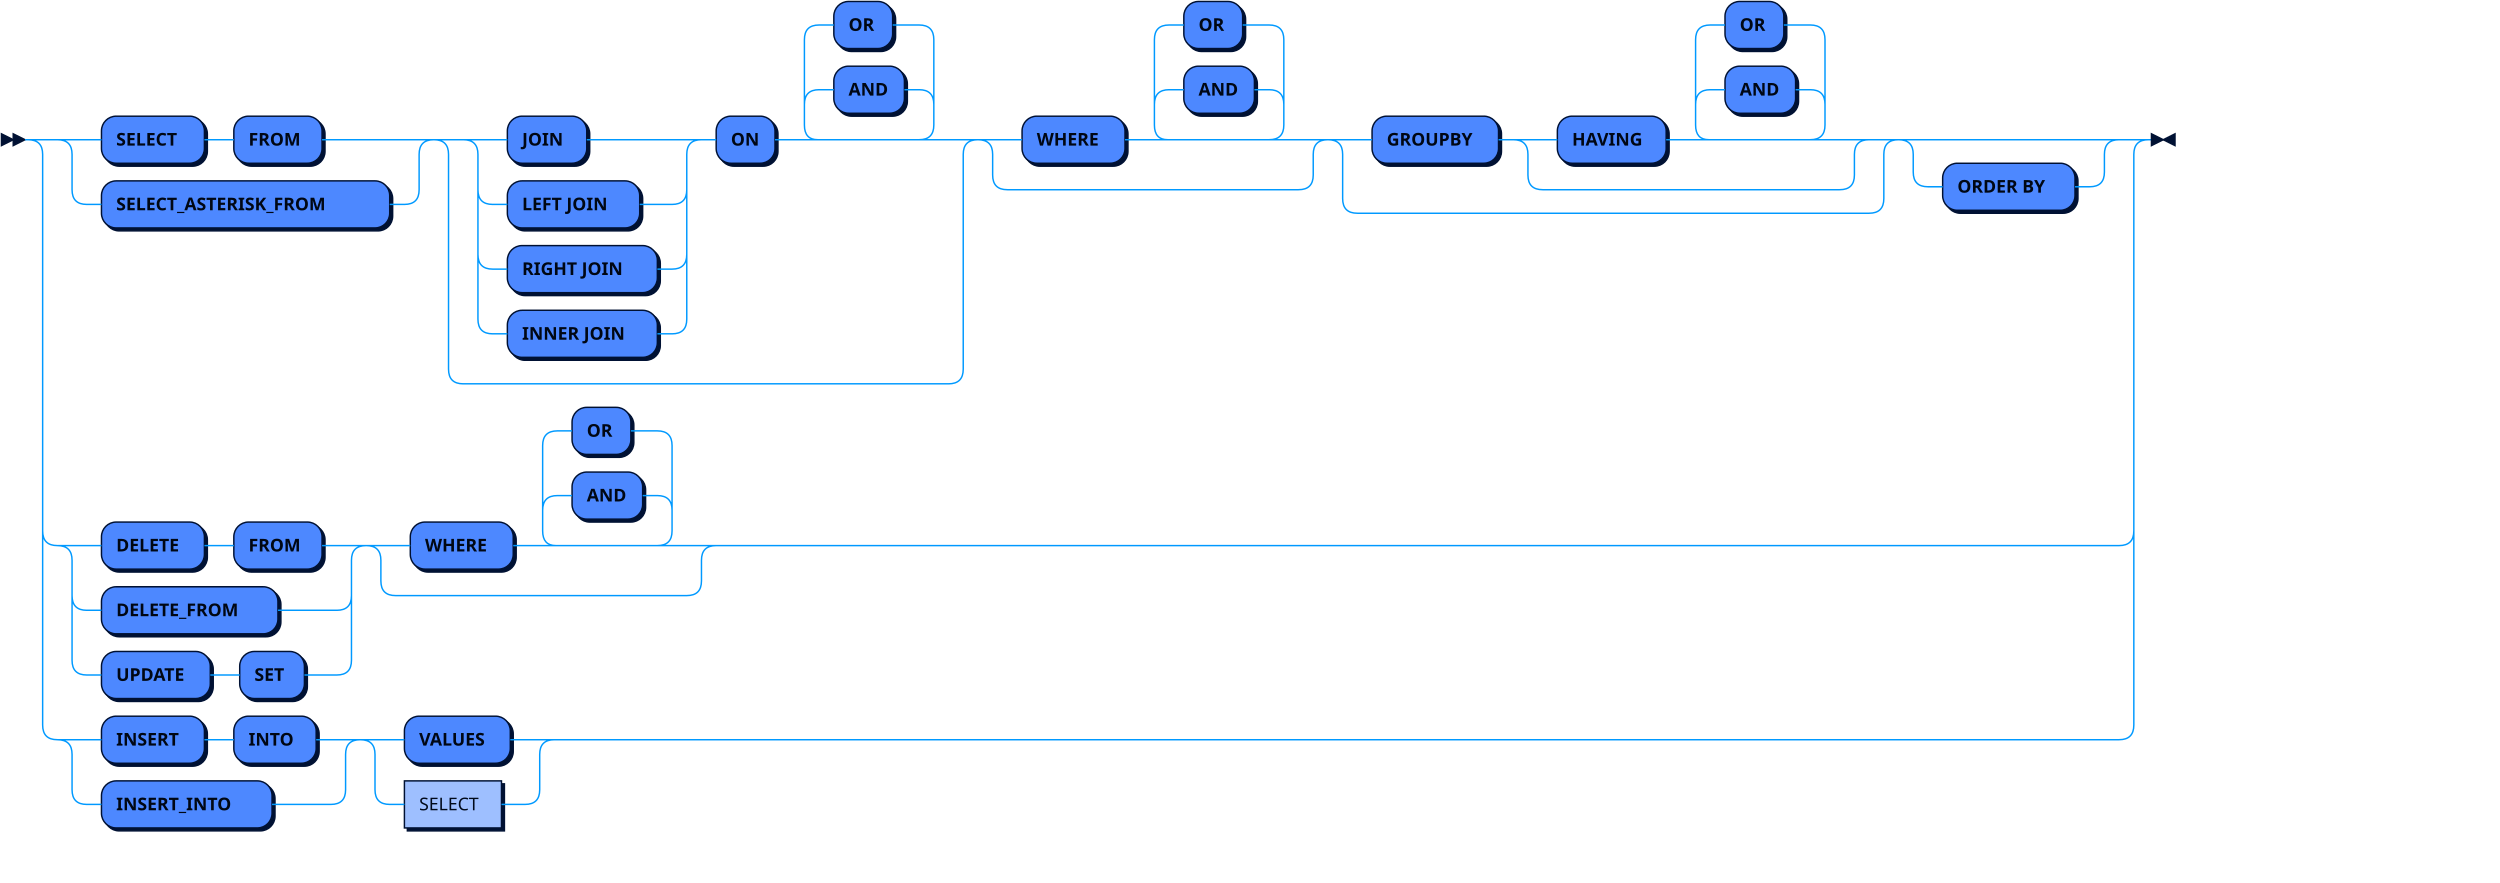
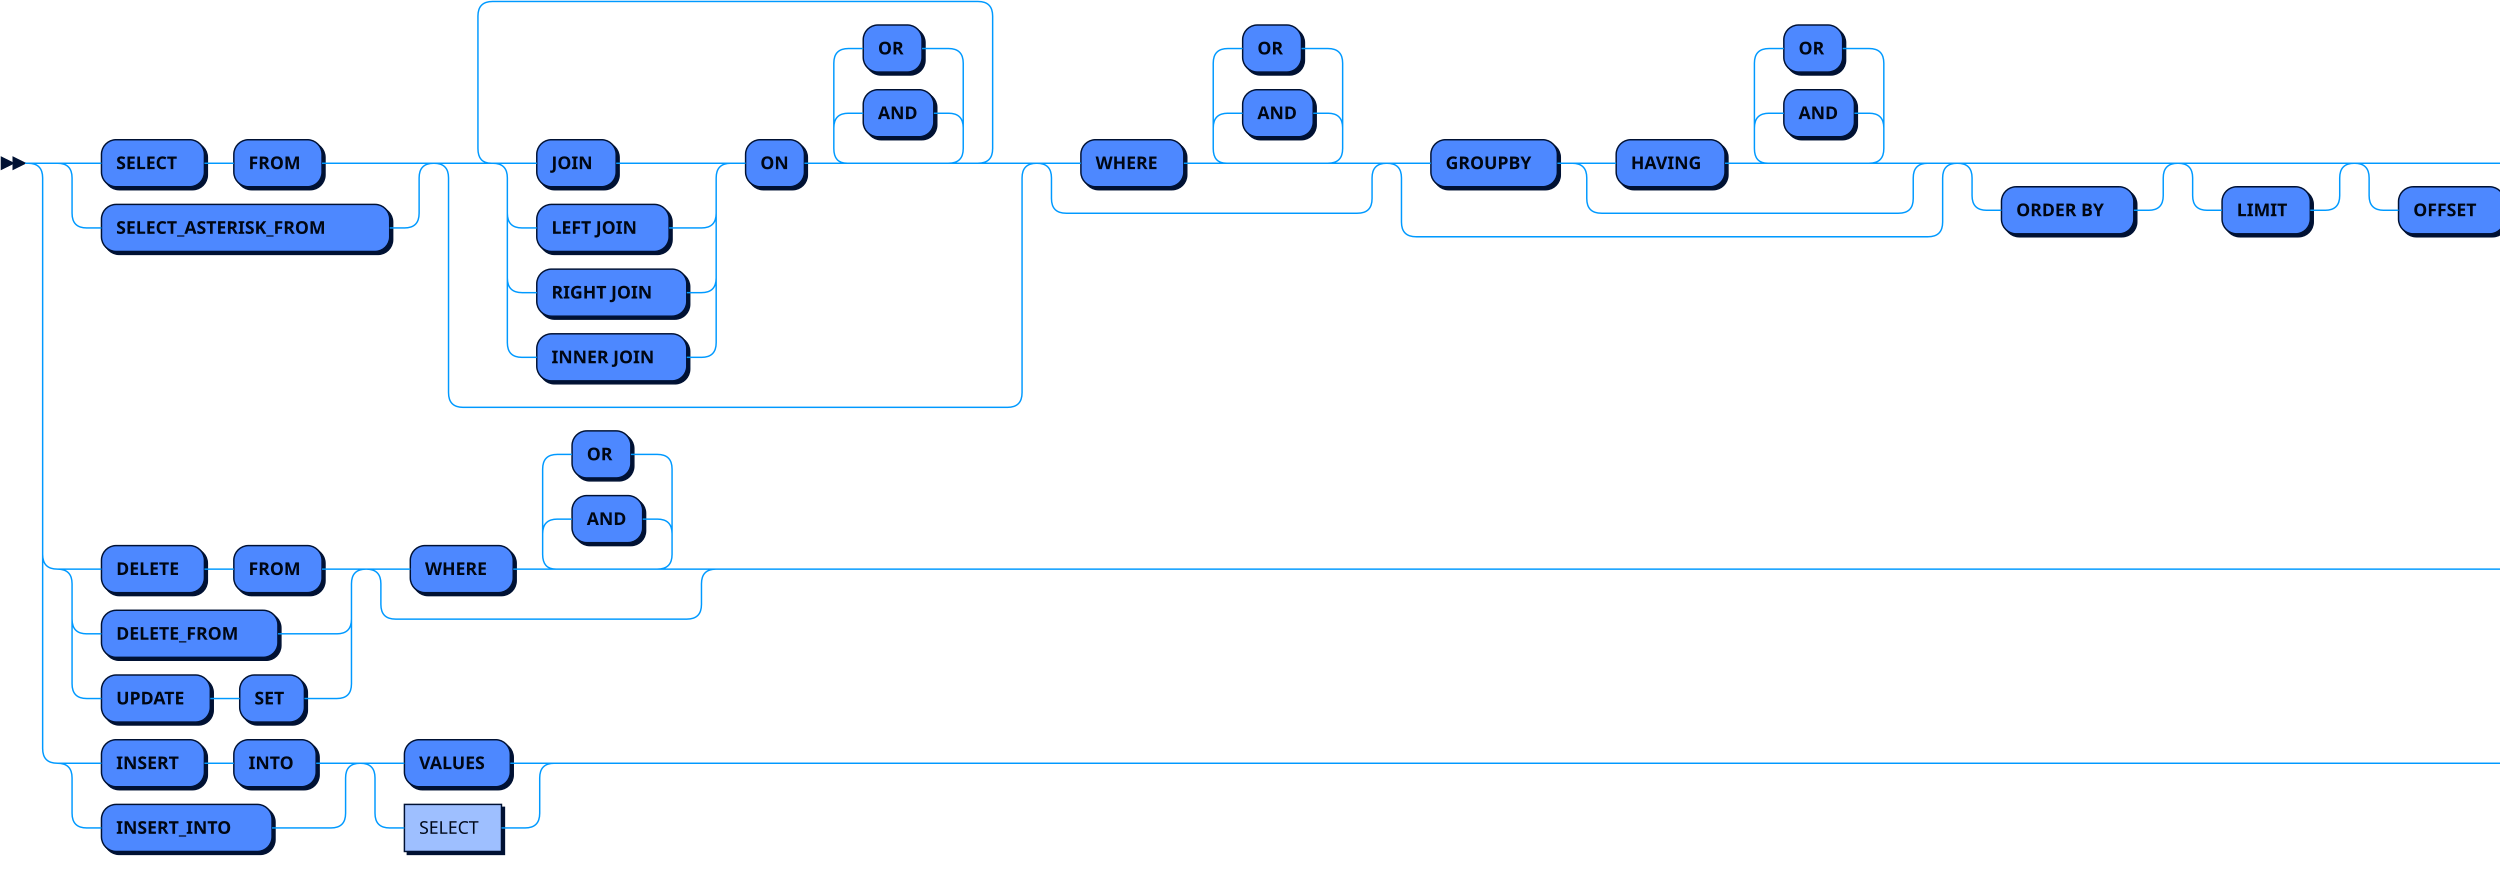
<svg xmlns="http://www.w3.org/2000/svg" xmlns:xlink="http://www.w3.org/1999/xlink" width="1700" height="600">
  <defs>
    <style type="text/css">
            @namespace "http://www.w3.org/2000/svg";
            .line {fill: none;stroke: #0099FF;stroke-width: 1;}
            .bold-line {stroke: #000714;shape-rendering: crispEdges;stroke-width: 2;}
            .thin-line {stroke: #000A1F;shape-rendering: crispEdges}
            .filled {fill: #001133;stroke: none;}
            text.terminal {font-family: Verdana, Sans-serif;font-size: 12px;fill: #000714;font-weight: bold;}
            text.nonterminal {font-family: Verdana, Sans-serif;font-size: 12px;fill: #00091A;font-weight: normal;}
            text.regexp {font-family: Verdana, Sans-serif;font-size: 12px;fill: #000A1F;font-weight: normal;}
            rect, circle, polygon {fill: #001133;stroke: #001133;}
            rect.terminal {fill: #4D88FF;stroke: #001133;stroke-width: 1;}
            rect.nonterminal {fill: #9EBFFF;stroke: #001133;stroke-width: 1;}
            rect.text {fill: none;stroke: none;}
            polygon.regexp {fill: #C7DAFF;stroke: #001133;stroke-width: 1;}
        </style>
  </defs>
-   <polygon points="9 95 1 91 1 99" />
-   <polygon points="17 95 9 91 9 99" />
-   <rect x="71" y="81" width="70" height="32" rx="10" />
-   <rect x="69" y="79" width="70" height="32" class="terminal" rx="10" />
-   <text class="terminal" x="79" y="99">SELECT</text>
-   <rect x="161" y="81" width="60" height="32" rx="10" />
-   <rect x="159" y="79" width="60" height="32" class="terminal" rx="10" />
-   <text class="terminal" x="169" y="99">FROM</text>
-   <rect x="71" y="125" width="196" height="32" rx="10" />
-   <rect x="69" y="123" width="196" height="32" class="terminal" rx="10" />
-   <text class="terminal" x="79" y="143">SELECT_ASTERISK_FROM</text>
-   <rect x="347" y="81" width="54" height="32" rx="10" />
-   <rect x="345" y="79" width="54" height="32" class="terminal" rx="10" />
-   <text class="terminal" x="355" y="99">JOIN</text>
-   <rect x="347" y="125" width="90" height="32" rx="10" />
-   <rect x="345" y="123" width="90" height="32" class="terminal" rx="10" />
-   <text class="terminal" x="355" y="143">LEFT JOIN</text>
-   <rect x="347" y="169" width="102" height="32" rx="10" />
-   <rect x="345" y="167" width="102" height="32" class="terminal" rx="10" />
-   <text class="terminal" x="355" y="187">RIGHT JOIN</text>
-   <rect x="347" y="213" width="102" height="32" rx="10" />
-   <rect x="345" y="211" width="102" height="32" class="terminal" rx="10" />
-   <text class="terminal" x="355" y="231">INNER JOIN</text>
-   <rect x="489" y="81" width="40" height="32" rx="10" />
-   <rect x="487" y="79" width="40" height="32" class="terminal" rx="10" />
-   <text class="terminal" x="497" y="99">ON</text>
-   <rect x="569" y="47" width="48" height="32" rx="10" />
-   <rect x="567" y="45" width="48" height="32" class="terminal" rx="10" />
-   <text class="terminal" x="577" y="65">AND</text>
-   <rect x="569" y="3" width="40" height="32" rx="10" />
-   <rect x="567" y="1" width="40" height="32" class="terminal" rx="10" />
-   <text class="terminal" x="577" y="21">OR</text>
-   <rect x="697" y="81" width="70" height="32" rx="10" />
-   <rect x="695" y="79" width="70" height="32" class="terminal" rx="10" />
-   <text class="terminal" x="705" y="99">WHERE</text>
-   <rect x="807" y="47" width="48" height="32" rx="10" />
-   <rect x="805" y="45" width="48" height="32" class="terminal" rx="10" />
-   <text class="terminal" x="815" y="65">AND</text>
-   <rect x="807" y="3" width="40" height="32" rx="10" />
-   <rect x="805" y="1" width="40" height="32" class="terminal" rx="10" />
-   <text class="terminal" x="815" y="21">OR</text>
-   <rect x="935" y="81" width="86" height="32" rx="10" />
-   <rect x="933" y="79" width="86" height="32" class="terminal" rx="10" />
-   <text class="terminal" x="943" y="99">GROUPBY</text>
-   <rect x="1061" y="81" width="74" height="32" rx="10" />
-   <rect x="1059" y="79" width="74" height="32" class="terminal" rx="10" />
-   <text class="terminal" x="1069" y="99">HAVING</text>
-   <rect x="1175" y="47" width="48" height="32" rx="10" />
-   <rect x="1173" y="45" width="48" height="32" class="terminal" rx="10" />
-   <text class="terminal" x="1183" y="65">AND</text>
-   <rect x="1175" y="3" width="40" height="32" rx="10" />
-   <rect x="1173" y="1" width="40" height="32" class="terminal" rx="10" />
-   <text class="terminal" x="1183" y="21">OR</text>
-   <rect x="1323" y="113" width="90" height="32" rx="10" />
-   <rect x="1321" y="111" width="90" height="32" class="terminal" rx="10" />
-   <text class="terminal" x="1331" y="131">ORDER BY</text>
-   <rect x="71" y="357" width="70" height="32" rx="10" />
-   <rect x="69" y="355" width="70" height="32" class="terminal" rx="10" />
-   <text class="terminal" x="79" y="375">DELETE</text>
-   <rect x="161" y="357" width="60" height="32" rx="10" />
-   <rect x="159" y="355" width="60" height="32" class="terminal" rx="10" />
-   <text class="terminal" x="169" y="375">FROM</text>
-   <rect x="71" y="401" width="120" height="32" rx="10" />
-   <rect x="69" y="399" width="120" height="32" class="terminal" rx="10" />
-   <text class="terminal" x="79" y="419">DELETE_FROM</text>
-   <rect x="71" y="445" width="74" height="32" rx="10" />
-   <rect x="69" y="443" width="74" height="32" class="terminal" rx="10" />
-   <text class="terminal" x="79" y="463">UPDATE</text>
-   <rect x="165" y="445" width="44" height="32" rx="10" />
-   <rect x="163" y="443" width="44" height="32" class="terminal" rx="10" />
-   <text class="terminal" x="173" y="463">SET</text>
-   <rect x="281" y="357" width="70" height="32" rx="10" />
-   <rect x="279" y="355" width="70" height="32" class="terminal" rx="10" />
-   <text class="terminal" x="289" y="375">WHERE</text>
-   <rect x="391" y="323" width="48" height="32" rx="10" />
-   <rect x="389" y="321" width="48" height="32" class="terminal" rx="10" />
-   <text class="terminal" x="399" y="341">AND</text>
-   <rect x="391" y="279" width="40" height="32" rx="10" />
-   <rect x="389" y="277" width="40" height="32" class="terminal" rx="10" />
-   <text class="terminal" x="399" y="297">OR</text>
-   <rect x="71" y="489" width="70" height="32" rx="10" />
-   <rect x="69" y="487" width="70" height="32" class="terminal" rx="10" />
-   <text class="terminal" x="79" y="507">INSERT</text>
-   <rect x="161" y="489" width="56" height="32" rx="10" />
-   <rect x="159" y="487" width="56" height="32" class="terminal" rx="10" />
-   <text class="terminal" x="169" y="507">INTO</text>
-   <rect x="71" y="533" width="116" height="32" rx="10" />
-   <rect x="69" y="531" width="116" height="32" class="terminal" rx="10" />
-   <text class="terminal" x="79" y="551">INSERT_INTO</text>
-   <rect x="277" y="489" width="72" height="32" rx="10" />
-   <rect x="275" y="487" width="72" height="32" class="terminal" rx="10" />
-   <text class="terminal" x="285" y="507">VALUES</text>
+   <polygon points="9 111 1 107 1 115" />
+   <polygon points="17 111 9 107 9 115" />
+   <rect x="71" y="97" width="70" height="32" rx="10" />
+   <rect x="69" y="95" width="70" height="32" class="terminal" rx="10" />
+   <text class="terminal" x="79" y="115">SELECT</text>
+   <rect x="161" y="97" width="60" height="32" rx="10" />
+   <rect x="159" y="95" width="60" height="32" class="terminal" rx="10" />
+   <text class="terminal" x="169" y="115">FROM</text>
+   <rect x="71" y="141" width="196" height="32" rx="10" />
+   <rect x="69" y="139" width="196" height="32" class="terminal" rx="10" />
+   <text class="terminal" x="79" y="159">SELECT_ASTERISK_FROM</text>
+   <rect x="367" y="97" width="54" height="32" rx="10" />
+   <rect x="365" y="95" width="54" height="32" class="terminal" rx="10" />
+   <text class="terminal" x="375" y="115">JOIN</text>
+   <rect x="367" y="141" width="90" height="32" rx="10" />
+   <rect x="365" y="139" width="90" height="32" class="terminal" rx="10" />
+   <text class="terminal" x="375" y="159">LEFT JOIN</text>
+   <rect x="367" y="185" width="102" height="32" rx="10" />
+   <rect x="365" y="183" width="102" height="32" class="terminal" rx="10" />
+   <text class="terminal" x="375" y="203">RIGHT JOIN</text>
+   <rect x="367" y="229" width="102" height="32" rx="10" />
+   <rect x="365" y="227" width="102" height="32" class="terminal" rx="10" />
+   <text class="terminal" x="375" y="247">INNER JOIN</text>
+   <rect x="509" y="97" width="40" height="32" rx="10" />
+   <rect x="507" y="95" width="40" height="32" class="terminal" rx="10" />
+   <text class="terminal" x="517" y="115">ON</text>
+   <rect x="589" y="63" width="48" height="32" rx="10" />
+   <rect x="587" y="61" width="48" height="32" class="terminal" rx="10" />
+   <text class="terminal" x="597" y="81">AND</text>
+   <rect x="589" y="19" width="40" height="32" rx="10" />
+   <rect x="587" y="17" width="40" height="32" class="terminal" rx="10" />
+   <text class="terminal" x="597" y="37">OR</text>
+   <rect x="737" y="97" width="70" height="32" rx="10" />
+   <rect x="735" y="95" width="70" height="32" class="terminal" rx="10" />
+   <text class="terminal" x="745" y="115">WHERE</text>
+   <rect x="847" y="63" width="48" height="32" rx="10" />
+   <rect x="845" y="61" width="48" height="32" class="terminal" rx="10" />
+   <text class="terminal" x="855" y="81">AND</text>
+   <rect x="847" y="19" width="40" height="32" rx="10" />
+   <rect x="845" y="17" width="40" height="32" class="terminal" rx="10" />
+   <text class="terminal" x="855" y="37">OR</text>
+   <rect x="975" y="97" width="86" height="32" rx="10" />
+   <rect x="973" y="95" width="86" height="32" class="terminal" rx="10" />
+   <text class="terminal" x="983" y="115">GROUPBY</text>
+   <rect x="1101" y="97" width="74" height="32" rx="10" />
+   <rect x="1099" y="95" width="74" height="32" class="terminal" rx="10" />
+   <text class="terminal" x="1109" y="115">HAVING</text>
+   <rect x="1215" y="63" width="48" height="32" rx="10" />
+   <rect x="1213" y="61" width="48" height="32" class="terminal" rx="10" />
+   <text class="terminal" x="1223" y="81">AND</text>
+   <rect x="1215" y="19" width="40" height="32" rx="10" />
+   <rect x="1213" y="17" width="40" height="32" class="terminal" rx="10" />
+   <text class="terminal" x="1223" y="37">OR</text>
+   <rect x="1363" y="129" width="90" height="32" rx="10" />
+   <rect x="1361" y="127" width="90" height="32" class="terminal" rx="10" />
+   <text class="terminal" x="1371" y="147">ORDER BY</text>
+   <rect x="1513" y="129" width="60" height="32" rx="10" />
+   <rect x="1511" y="127" width="60" height="32" class="terminal" rx="10" />
+   <text class="terminal" x="1521" y="147">LIMIT</text>
+   <rect x="1633" y="129" width="72" height="32" rx="10" />
+   <rect x="1631" y="127" width="72" height="32" class="terminal" rx="10" />
+   <text class="terminal" x="1641" y="147">OFFSET</text>
+   <rect x="71" y="373" width="70" height="32" rx="10" />
+   <rect x="69" y="371" width="70" height="32" class="terminal" rx="10" />
+   <text class="terminal" x="79" y="391">DELETE</text>
+   <rect x="161" y="373" width="60" height="32" rx="10" />
+   <rect x="159" y="371" width="60" height="32" class="terminal" rx="10" />
+   <text class="terminal" x="169" y="391">FROM</text>
+   <rect x="71" y="417" width="120" height="32" rx="10" />
+   <rect x="69" y="415" width="120" height="32" class="terminal" rx="10" />
+   <text class="terminal" x="79" y="435">DELETE_FROM</text>
+   <rect x="71" y="461" width="74" height="32" rx="10" />
+   <rect x="69" y="459" width="74" height="32" class="terminal" rx="10" />
+   <text class="terminal" x="79" y="479">UPDATE</text>
+   <rect x="165" y="461" width="44" height="32" rx="10" />
+   <rect x="163" y="459" width="44" height="32" class="terminal" rx="10" />
+   <text class="terminal" x="173" y="479">SET</text>
+   <rect x="281" y="373" width="70" height="32" rx="10" />
+   <rect x="279" y="371" width="70" height="32" class="terminal" rx="10" />
+   <text class="terminal" x="289" y="391">WHERE</text>
+   <rect x="391" y="339" width="48" height="32" rx="10" />
+   <rect x="389" y="337" width="48" height="32" class="terminal" rx="10" />
+   <text class="terminal" x="399" y="357">AND</text>
+   <rect x="391" y="295" width="40" height="32" rx="10" />
+   <rect x="389" y="293" width="40" height="32" class="terminal" rx="10" />
+   <text class="terminal" x="399" y="313">OR</text>
+   <rect x="71" y="505" width="70" height="32" rx="10" />
+   <rect x="69" y="503" width="70" height="32" class="terminal" rx="10" />
+   <text class="terminal" x="79" y="523">INSERT</text>
+   <rect x="161" y="505" width="56" height="32" rx="10" />
+   <rect x="159" y="503" width="56" height="32" class="terminal" rx="10" />
+   <text class="terminal" x="169" y="523">INTO</text>
+   <rect x="71" y="549" width="116" height="32" rx="10" />
+   <rect x="69" y="547" width="116" height="32" class="terminal" rx="10" />
+   <text class="terminal" x="79" y="567">INSERT_INTO</text>
+   <rect x="277" y="505" width="72" height="32" rx="10" />
+   <rect x="275" y="503" width="72" height="32" class="terminal" rx="10" />
+   <text class="terminal" x="285" y="523">VALUES</text>
  <a xlink:href="#SELECT" xlink:title="SELECT">
-     <rect x="277" y="533" width="66" height="32" />
-     <rect x="275" y="531" width="66" height="32" class="nonterminal" />
-     <text class="nonterminal" x="285" y="551">SELECT</text>
+     <rect x="277" y="549" width="66" height="32" />
+     <rect x="275" y="547" width="66" height="32" class="nonterminal" />
+     <text class="nonterminal" x="285" y="567">SELECT</text>
  </a>
-   <path class="line" d="m17 95 h2 m40 0 h10 m70 0 h10 m0 0 h10 m60 0 h10 m0 0 h46 m-236 0 h20 m216 0 h20 m-256 0 q10 0 10 10 m236 0 q0 -10 10 -10 m-246 10 v24 m236 0 v-24 m-236 24 q0 10 10 10 m216 0 q10 0 10 -10 m-226 10 h10 m196 0 h10 m60 -44 h10 m54 0 h10 m0 0 h48 m-142 0 h20 m122 0 h20 m-162 0 q10 0 10 10 m142 0 q0 -10 10 -10 m-152 10 v24 m142 0 v-24 m-142 24 q0 10 10 10 m122 0 q10 0 10 -10 m-132 10 h10 m90 0 h10 m0 0 h12 m-132 -10 v20 m142 0 v-20 m-142 20 v24 m142 0 v-24 m-142 24 q0 10 10 10 m122 0 q10 0 10 -10 m-132 10 h10 m102 0 h10 m-132 -10 v20 m142 0 v-20 m-142 20 v24 m142 0 v-24 m-142 24 q0 10 10 10 m122 0 q10 0 10 -10 m-132 10 h10 m102 0 h10 m20 -132 h10 m40 0 h10 m20 0 h10 m0 0 h58 m-88 0 l20 0 m-1 0 q-9 0 -9 -10 l0 -14 q0 -10 10 -10 m68 34 l20 0 m-20 0 q10 0 10 -10 l0 -14 q0 -10 -10 -10 m-68 0 h10 m48 0 h10 m-78 10 l0 -44 q0 -10 10 -10 m78 54 l0 -44 q0 -10 -10 -10 m-68 0 h10 m40 0 h10 m0 0 h8 m-330 78 h20 m330 0 h20 m-370 0 q10 0 10 10 m350 0 q0 -10 10 -10 m-360 10 v146 m350 0 v-146 m-350 146 q0 10 10 10 m330 0 q10 0 10 -10 m-340 10 h10 m0 0 h320 m40 -166 h10 m70 0 h10 m20 0 h10 m0 0 h58 m-88 0 l20 0 m-1 0 q-9 0 -9 -10 l0 -14 q0 -10 10 -10 m68 34 l20 0 m-20 0 q10 0 10 -10 l0 -14 q0 -10 -10 -10 m-68 0 h10 m48 0 h10 m-78 10 l0 -44 q0 -10 10 -10 m78 54 l0 -44 q0 -10 -10 -10 m-68 0 h10 m40 0 h10 m0 0 h8 m-198 78 h20 m198 0 h20 m-238 0 q10 0 10 10 m218 0 q0 -10 10 -10 m-228 10 v14 m218 0 v-14 m-218 14 q0 10 10 10 m198 0 q10 0 10 -10 m-208 10 h10 m0 0 h188 m40 -34 h10 m86 0 h10 m20 0 h10 m74 0 h10 m20 0 h10 m0 0 h58 m-88 0 l20 0 m-1 0 q-9 0 -9 -10 l0 -14 q0 -10 10 -10 m68 34 l20 0 m-20 0 q10 0 10 -10 l0 -14 q0 -10 -10 -10 m-68 0 h10 m48 0 h10 m-78 10 l0 -44 q0 -10 10 -10 m78 54 l0 -44 q0 -10 -10 -10 m-68 0 h10 m40 0 h10 m0 0 h8 m-202 78 h20 m202 0 h20 m-242 0 q10 0 10 10 m222 0 q0 -10 10 -10 m-232 10 v14 m222 0 v-14 m-222 14 q0 10 10 10 m202 0 q10 0 10 -10 m-212 10 h10 m0 0 h192 m-348 -34 h20 m348 0 h20 m-388 0 q10 0 10 10 m368 0 q0 -10 10 -10 m-378 10 v30 m368 0 v-30 m-368 30 q0 10 10 10 m348 0 q10 0 10 -10 m-358 10 h10 m0 0 h338 m40 -50 h10 m0 0 h100 m-130 0 h20 m110 0 h20 m-150 0 q10 0 10 10 m130 0 q0 -10 10 -10 m-140 10 v12 m130 0 v-12 m-130 12 q0 10 10 10 m110 0 q10 0 10 -10 m-120 10 h10 m90 0 h10 m-1402 -32 h20 m1402 0 h20 m-1442 0 q10 0 10 10 m1422 0 q0 -10 10 -10 m-1432 10 v256 m1422 0 v-256 m-1422 256 q0 10 10 10 m1402 0 q10 0 10 -10 m-1392 10 h10 m70 0 h10 m0 0 h10 m60 0 h10 m-190 0 h20 m170 0 h20 m-210 0 q10 0 10 10 m190 0 q0 -10 10 -10 m-200 10 v24 m190 0 v-24 m-190 24 q0 10 10 10 m170 0 q10 0 10 -10 m-180 10 h10 m120 0 h10 m0 0 h30 m-180 -10 v20 m190 0 v-20 m-190 20 v24 m190 0 v-24 m-190 24 q0 10 10 10 m170 0 q10 0 10 -10 m-180 10 h10 m74 0 h10 m0 0 h10 m44 0 h10 m0 0 h12 m40 -88 h10 m70 0 h10 m20 0 h10 m0 0 h58 m-88 0 l20 0 m-1 0 q-9 0 -9 -10 l0 -14 q0 -10 10 -10 m68 34 l20 0 m-20 0 q10 0 10 -10 l0 -14 q0 -10 -10 -10 m-68 0 h10 m48 0 h10 m-78 10 l0 -44 q0 -10 10 -10 m78 54 l0 -44 q0 -10 -10 -10 m-68 0 h10 m40 0 h10 m0 0 h8 m-198 78 h20 m198 0 h20 m-238 0 q10 0 10 10 m218 0 q0 -10 10 -10 m-228 10 v14 m218 0 v-14 m-218 14 q0 10 10 10 m198 0 q10 0 10 -10 m-208 10 h10 m0 0 h188 m20 -34 h954 m-1412 -10 v20 m1422 0 v-20 m-1422 20 v112 m1422 0 v-112 m-1422 112 q0 10 10 10 m1402 0 q10 0 10 -10 m-1392 10 h10 m70 0 h10 m0 0 h10 m56 0 h10 m-186 0 h20 m166 0 h20 m-206 0 q10 0 10 10 m186 0 q0 -10 10 -10 m-196 10 v24 m186 0 v-24 m-186 24 q0 10 10 10 m166 0 q10 0 10 -10 m-176 10 h10 m116 0 h10 m0 0 h30 m40 -44 h10 m72 0 h10 m-112 0 h20 m92 0 h20 m-132 0 q10 0 10 10 m112 0 q0 -10 10 -10 m-122 10 v24 m112 0 v-24 m-112 24 q0 10 10 10 m92 0 q10 0 10 -10 m-102 10 h10 m66 0 h10 m0 0 h6 m20 -44 h1064 m23 -408 h-3" />
-   <polygon points="1471 95 1479 91 1479 99" />
-   <polygon points="1471 95 1463 91 1463 99" />
+   <path class="line" d="m17 111 h2 m40 0 h10 m70 0 h10 m0 0 h10 m60 0 h10 m0 0 h46 m-236 0 h20 m216 0 h20 m-256 0 q10 0 10 10 m236 0 q0 -10 10 -10 m-246 10 v24 m236 0 v-24 m-236 24 q0 10 10 10 m216 0 q10 0 10 -10 m-226 10 h10 m196 0 h10 m80 -44 h10 m54 0 h10 m0 0 h48 m-142 0 h20 m122 0 h20 m-162 0 q10 0 10 10 m142 0 q0 -10 10 -10 m-152 10 v24 m142 0 v-24 m-142 24 q0 10 10 10 m122 0 q10 0 10 -10 m-132 10 h10 m90 0 h10 m0 0 h12 m-132 -10 v20 m142 0 v-20 m-142 20 v24 m142 0 v-24 m-142 24 q0 10 10 10 m122 0 q10 0 10 -10 m-132 10 h10 m102 0 h10 m-132 -10 v20 m142 0 v-20 m-142 20 v24 m142 0 v-24 m-142 24 q0 10 10 10 m122 0 q10 0 10 -10 m-132 10 h10 m102 0 h10 m20 -132 h10 m40 0 h10 m20 0 h10 m0 0 h58 m-88 0 l20 0 m-1 0 q-9 0 -9 -10 l0 -14 q0 -10 10 -10 m68 34 l20 0 m-20 0 q10 0 10 -10 l0 -14 q0 -10 -10 -10 m-68 0 h10 m48 0 h10 m-78 10 l0 -44 q0 -10 10 -10 m78 54 l0 -44 q0 -10 -10 -10 m-68 0 h10 m40 0 h10 m0 0 h8 m-330 78 l20 0 m-1 0 q-9 0 -9 -10 l0 -90 q0 -10 10 -10 m330 110 l20 0 m-20 0 q10 0 10 -10 l0 -90 q0 -10 -10 -10 m-330 0 h10 m0 0 h320 m-370 110 h20 m370 0 h20 m-410 0 q10 0 10 10 m390 0 q0 -10 10 -10 m-400 10 v146 m390 0 v-146 m-390 146 q0 10 10 10 m370 0 q10 0 10 -10 m-380 10 h10 m0 0 h360 m40 -166 h10 m70 0 h10 m20 0 h10 m0 0 h58 m-88 0 l20 0 m-1 0 q-9 0 -9 -10 l0 -14 q0 -10 10 -10 m68 34 l20 0 m-20 0 q10 0 10 -10 l0 -14 q0 -10 -10 -10 m-68 0 h10 m48 0 h10 m-78 10 l0 -44 q0 -10 10 -10 m78 54 l0 -44 q0 -10 -10 -10 m-68 0 h10 m40 0 h10 m0 0 h8 m-198 78 h20 m198 0 h20 m-238 0 q10 0 10 10 m218 0 q0 -10 10 -10 m-228 10 v14 m218 0 v-14 m-218 14 q0 10 10 10 m198 0 q10 0 10 -10 m-208 10 h10 m0 0 h188 m40 -34 h10 m86 0 h10 m20 0 h10 m74 0 h10 m20 0 h10 m0 0 h58 m-88 0 l20 0 m-1 0 q-9 0 -9 -10 l0 -14 q0 -10 10 -10 m68 34 l20 0 m-20 0 q10 0 10 -10 l0 -14 q0 -10 -10 -10 m-68 0 h10 m48 0 h10 m-78 10 l0 -44 q0 -10 10 -10 m78 54 l0 -44 q0 -10 -10 -10 m-68 0 h10 m40 0 h10 m0 0 h8 m-202 78 h20 m202 0 h20 m-242 0 q10 0 10 10 m222 0 q0 -10 10 -10 m-232 10 v14 m222 0 v-14 m-222 14 q0 10 10 10 m202 0 q10 0 10 -10 m-212 10 h10 m0 0 h192 m-348 -34 h20 m348 0 h20 m-388 0 q10 0 10 10 m368 0 q0 -10 10 -10 m-378 10 v30 m368 0 v-30 m-368 30 q0 10 10 10 m348 0 q10 0 10 -10 m-358 10 h10 m0 0 h338 m40 -50 h10 m0 0 h100 m-130 0 h20 m110 0 h20 m-150 0 q10 0 10 10 m130 0 q0 -10 10 -10 m-140 10 v12 m130 0 v-12 m-130 12 q0 10 10 10 m110 0 q10 0 10 -10 m-120 10 h10 m90 0 h10 m40 -32 h10 m0 0 h70 m-100 0 h20 m80 0 h20 m-120 0 q10 0 10 10 m100 0 q0 -10 10 -10 m-110 10 v12 m100 0 v-12 m-100 12 q0 10 10 10 m80 0 q10 0 10 -10 m-90 10 h10 m60 0 h10 m40 -32 h10 m0 0 h82 m-112 0 h20 m92 0 h20 m-132 0 q10 0 10 10 m112 0 q0 -10 10 -10 m-122 10 v12 m112 0 v-12 m-112 12 q0 10 10 10 m92 0 q10 0 10 -10 m-102 10 h10 m72 0 h10 m-1694 -32 h20 m1694 0 h20 m-1734 0 q10 0 10 10 m1714 0 q0 -10 10 -10 m-1724 10 v256 m1714 0 v-256 m-1714 256 q0 10 10 10 m1694 0 q10 0 10 -10 m-1684 10 h10 m70 0 h10 m0 0 h10 m60 0 h10 m-190 0 h20 m170 0 h20 m-210 0 q10 0 10 10 m190 0 q0 -10 10 -10 m-200 10 v24 m190 0 v-24 m-190 24 q0 10 10 10 m170 0 q10 0 10 -10 m-180 10 h10 m120 0 h10 m0 0 h30 m-180 -10 v20 m190 0 v-20 m-190 20 v24 m190 0 v-24 m-190 24 q0 10 10 10 m170 0 q10 0 10 -10 m-180 10 h10 m74 0 h10 m0 0 h10 m44 0 h10 m0 0 h12 m40 -88 h10 m70 0 h10 m20 0 h10 m0 0 h58 m-88 0 l20 0 m-1 0 q-9 0 -9 -10 l0 -14 q0 -10 10 -10 m68 34 l20 0 m-20 0 q10 0 10 -10 l0 -14 q0 -10 -10 -10 m-68 0 h10 m48 0 h10 m-78 10 l0 -44 q0 -10 10 -10 m78 54 l0 -44 q0 -10 -10 -10 m-68 0 h10 m40 0 h10 m0 0 h8 m-198 78 h20 m198 0 h20 m-238 0 q10 0 10 10 m218 0 q0 -10 10 -10 m-228 10 v14 m218 0 v-14 m-218 14 q0 10 10 10 m198 0 q10 0 10 -10 m-208 10 h10 m0 0 h188 m20 -34 h1246 m-1704 -10 v20 m1714 0 v-20 m-1714 20 v112 m1714 0 v-112 m-1714 112 q0 10 10 10 m1694 0 q10 0 10 -10 m-1684 10 h10 m70 0 h10 m0 0 h10 m56 0 h10 m-186 0 h20 m166 0 h20 m-206 0 q10 0 10 10 m186 0 q0 -10 10 -10 m-196 10 v24 m186 0 v-24 m-186 24 q0 10 10 10 m166 0 q10 0 10 -10 m-176 10 h10 m116 0 h10 m0 0 h30 m40 -44 h10 m72 0 h10 m-112 0 h20 m92 0 h20 m-132 0 q10 0 10 10 m112 0 q0 -10 10 -10 m-122 10 v24 m112 0 v-24 m-112 24 q0 10 10 10 m92 0 q10 0 10 -10 m-102 10 h10 m66 0 h10 m0 0 h6 m20 -44 h1356 m23 -408 h-3" />
+   <polygon points="1763 111 1771 107 1771 115" />
+   <polygon points="1763 111 1755 107 1755 115" />
</svg>
